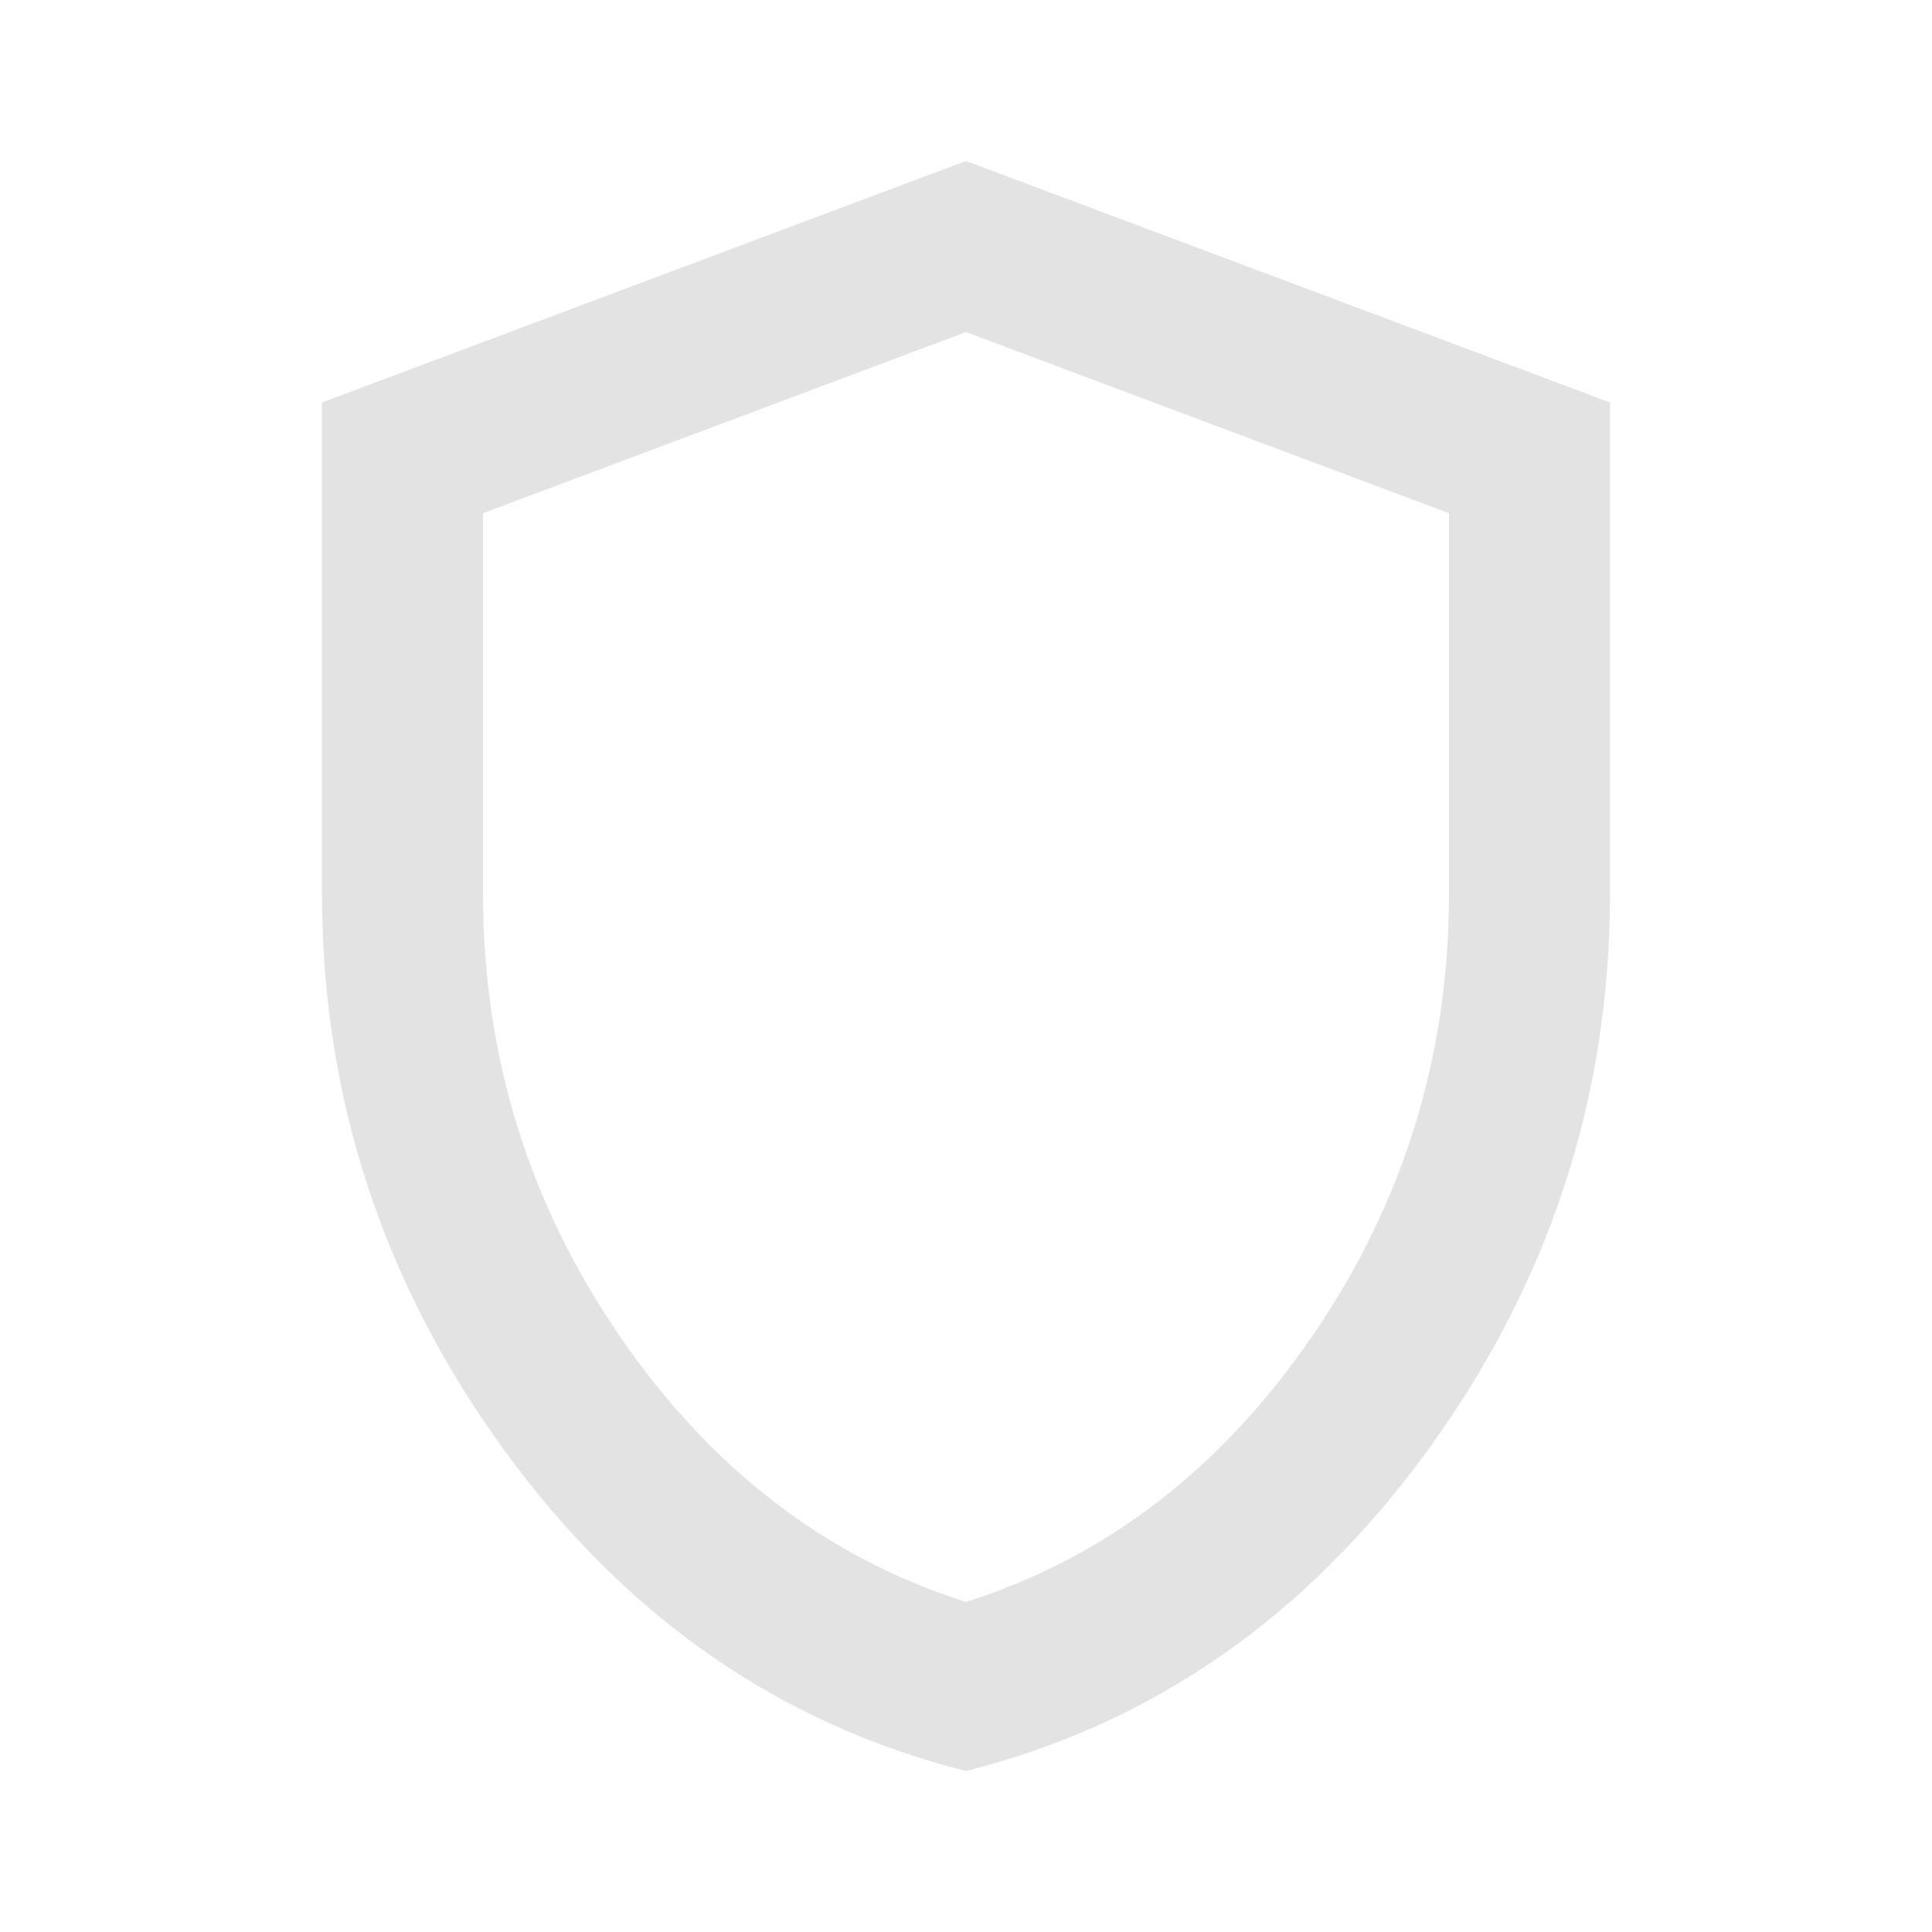
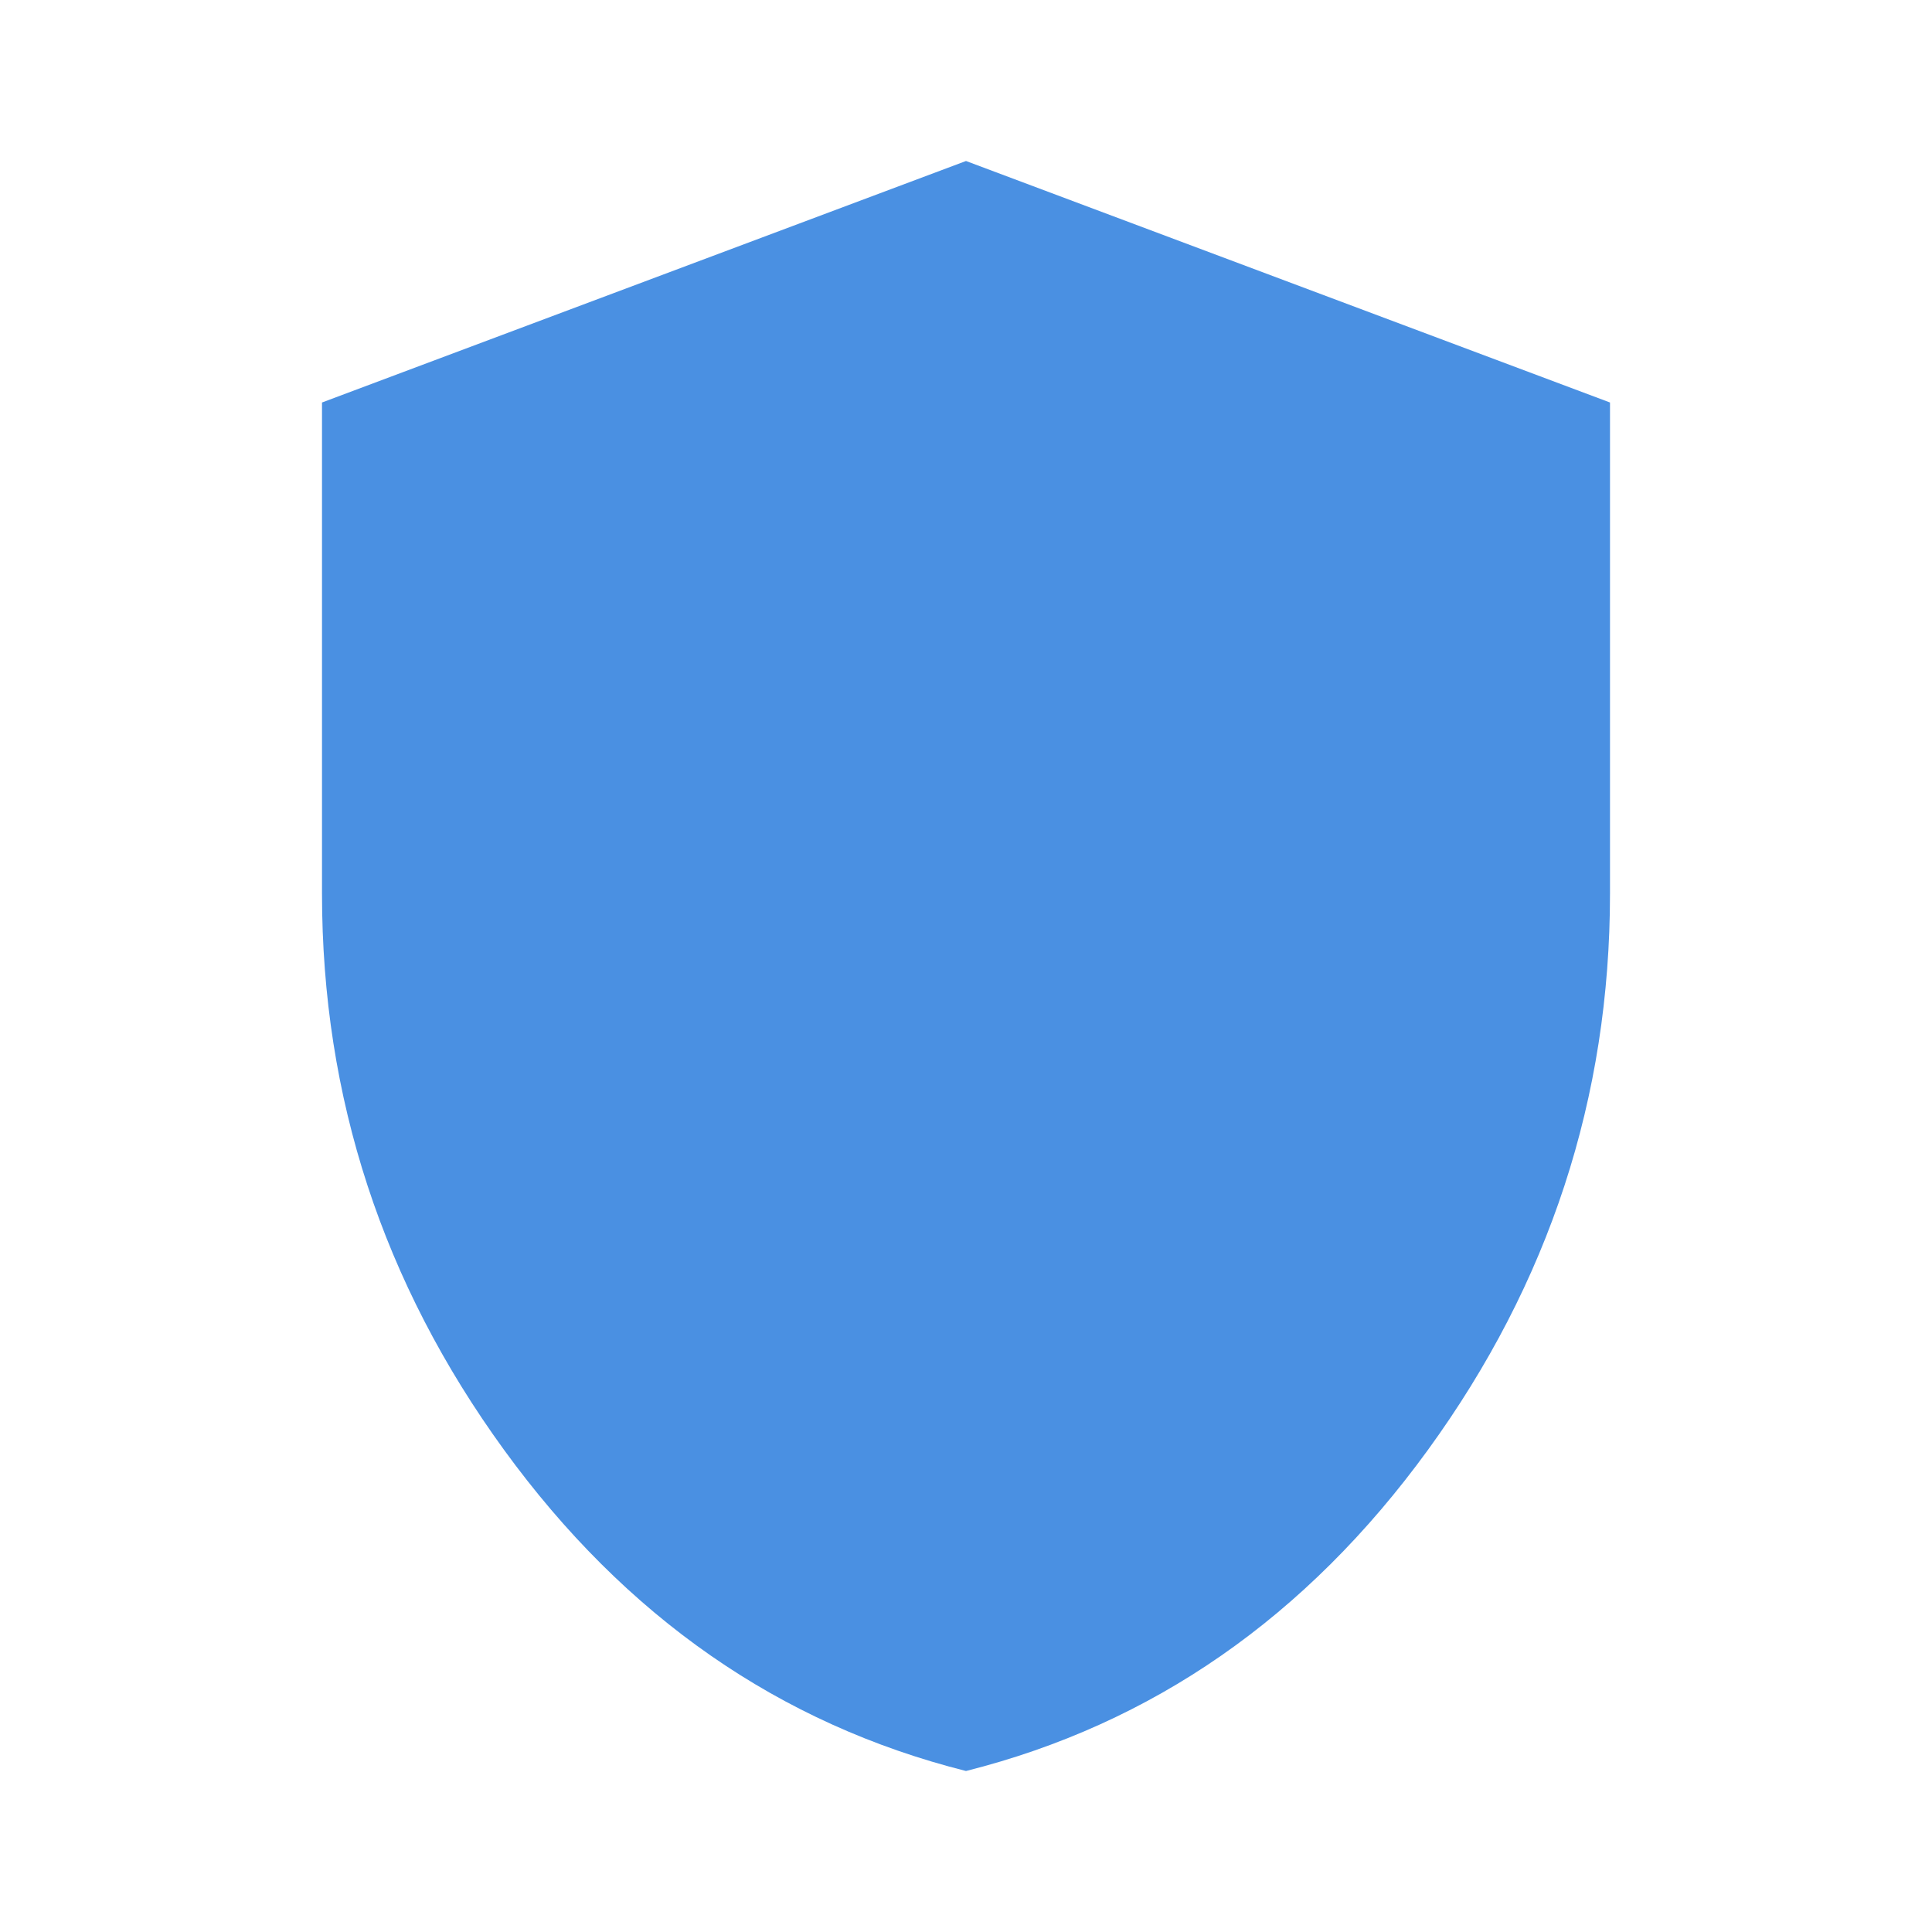
- <svg xmlns="http://www.w3.org/2000/svg" height="24px" viewBox="0 -960 960 960" width="24px" fill="#e3e3e3">
-   <path d="M480-80q-139-35-229.5-159.5T160-516v-244l320-120 320 120v244q0 152-90.5 276.5T480-80Zm0-84q104-33 172-132t68-220v-189l-240-90-240 90v189q0 121 68 220t172 132Zm0-316Z" />
+ <svg xmlns="http://www.w3.org/2000/svg" height="24px" viewBox="0 -960 960 960" width="24px" fill="#4a90e2">
+   <path d="M480-80q-139-35-229.5-159.5T160-516v-244l320-120 320 120v244q0 152-90.5 276.5T480-80Z" />
</svg>
